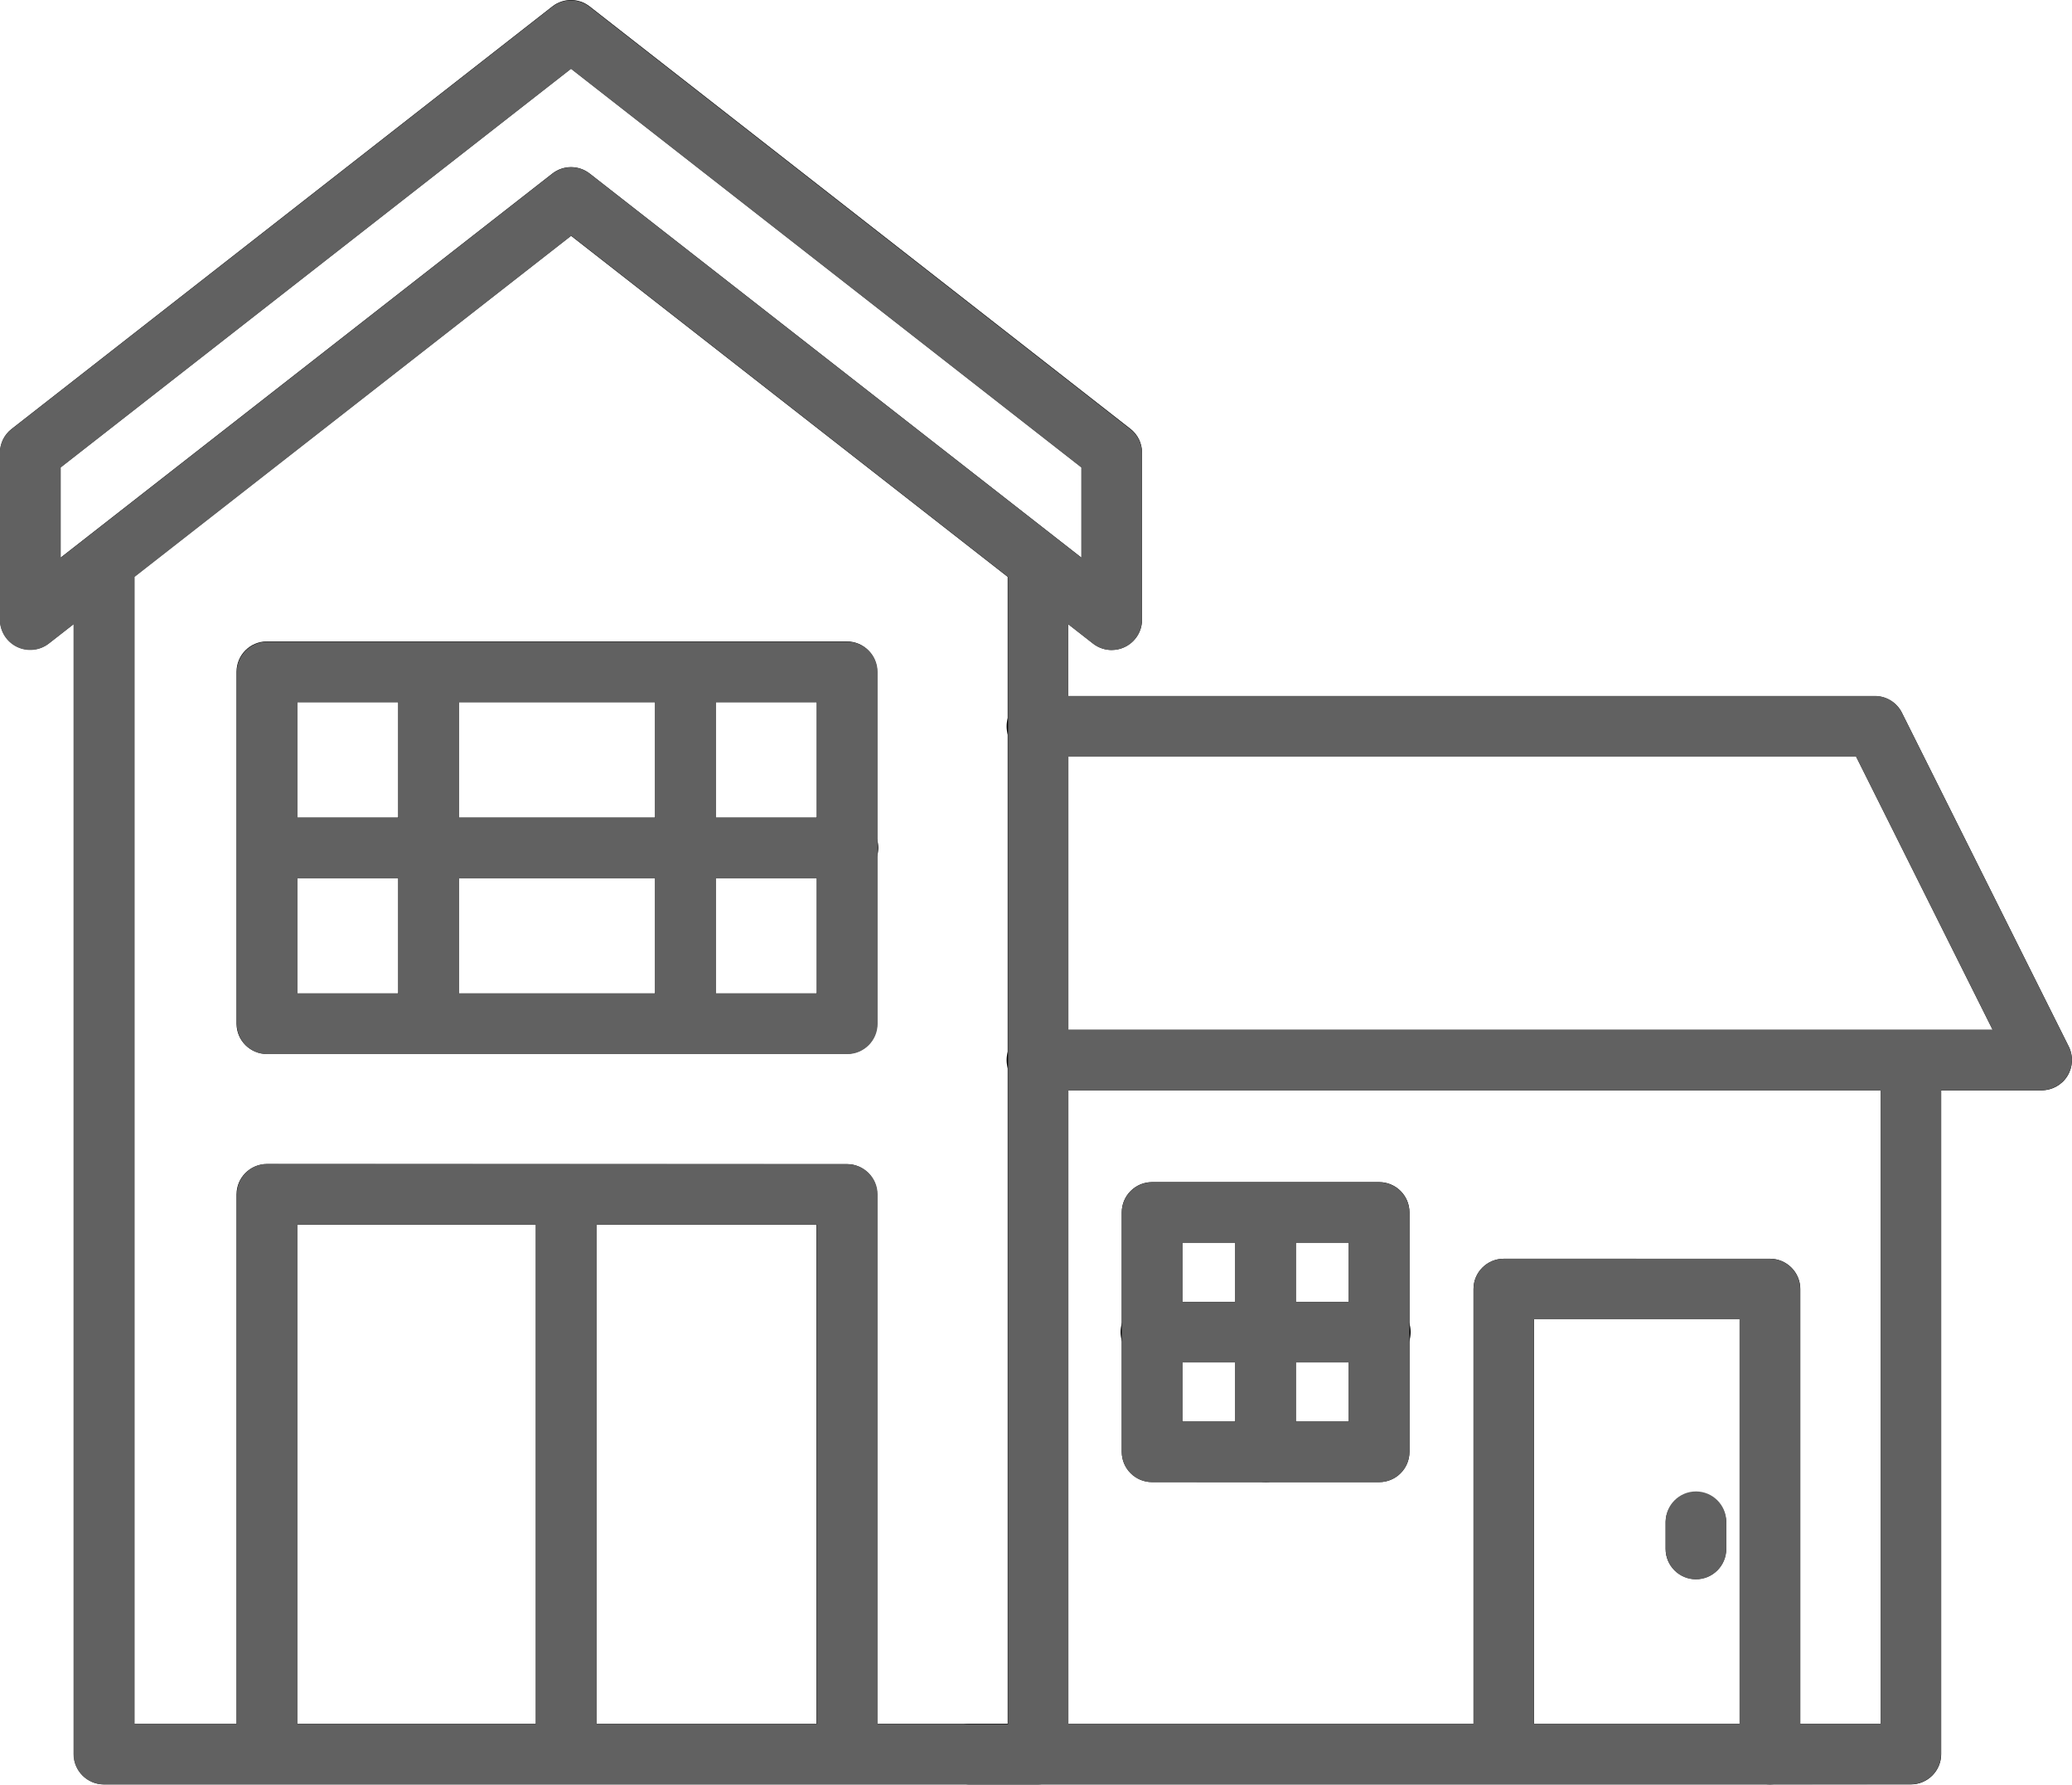
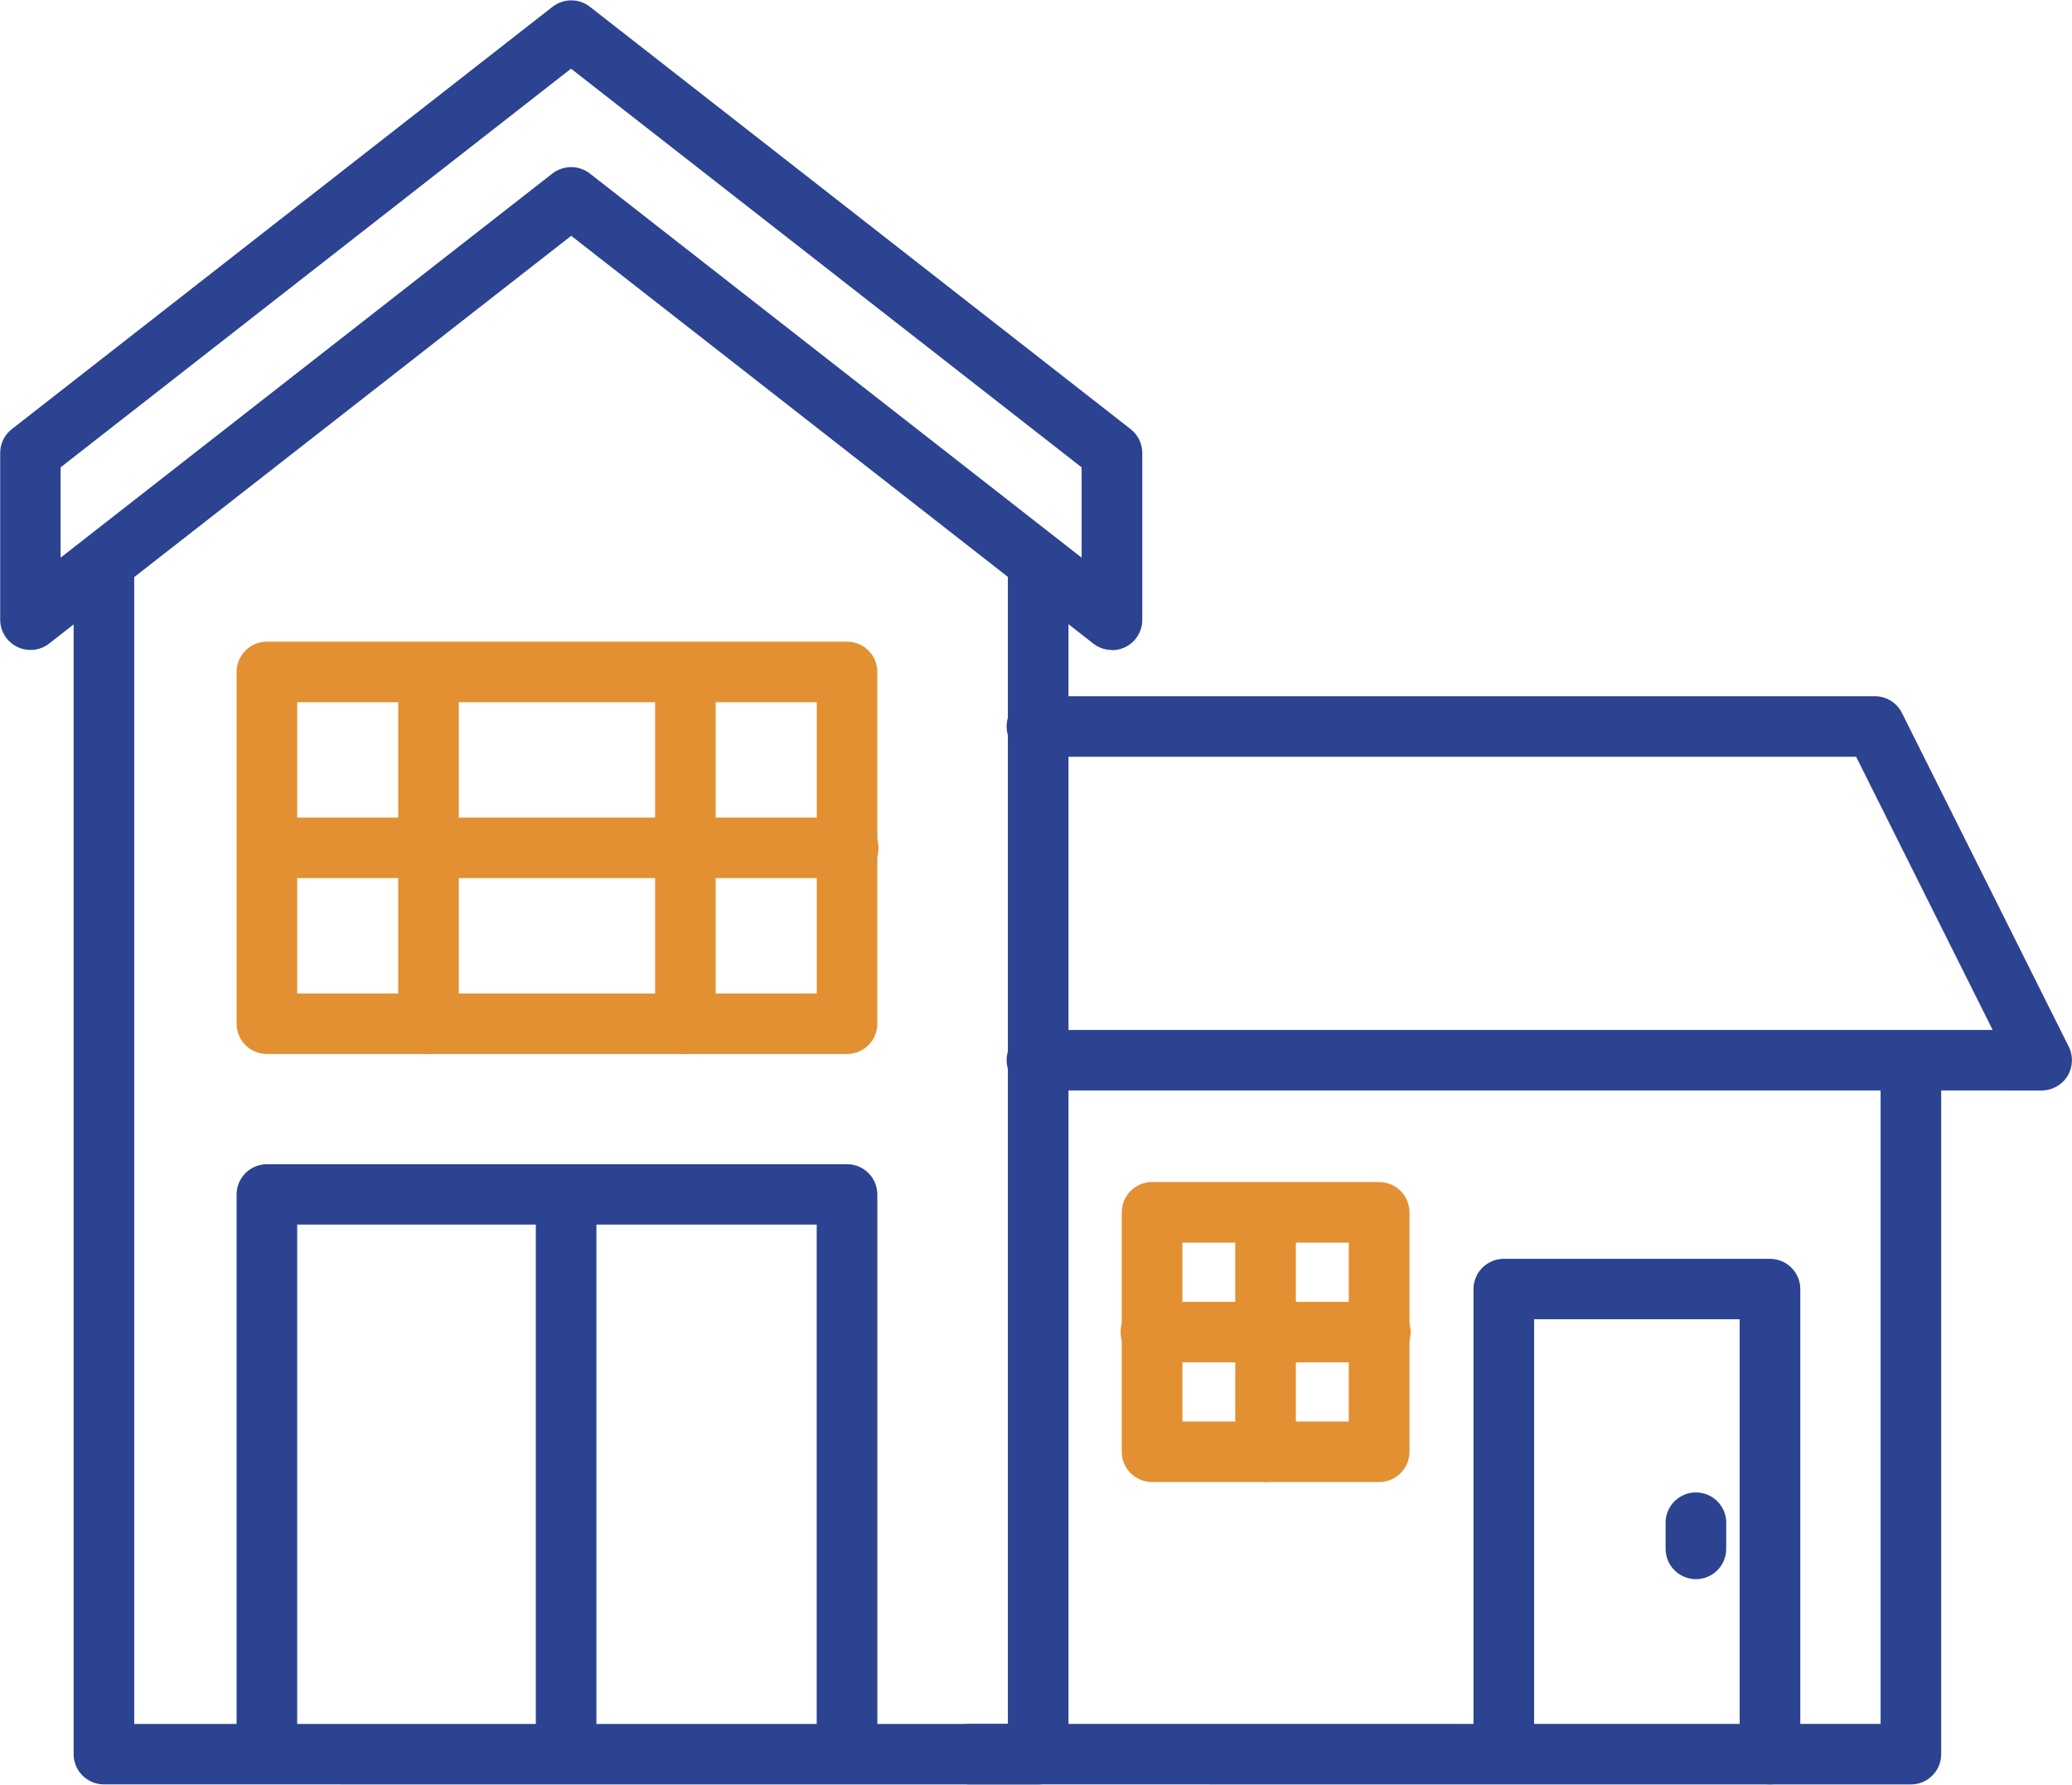
<svg xmlns="http://www.w3.org/2000/svg" width="43.797" height="37.723" viewBox="0 0 43.797 37.723">
-   <defs>
-     <clipPath id="clip-path">
-       <rect id="사각형_3" data-name="사각형 3" width="43.797" height="37.723" fill="none" />
-     </clipPath>
-   </defs>
-   <g id="Vector_Smart_Object" data-name="Vector Smart Object" transform="translate(-1252.19 -297.088)">
-     <g id="Vector_Smart_Object-2" data-name="Vector Smart Object" transform="translate(1252.19 297.088)">
-       <g id="그룹_6" data-name="그룹 6">
-         <g id="그룹_5" data-name="그룹 5" clip-path="url(#clip-path)">
-           <path id="패스_17" data-name="패스 17" d="M23.5,13.741a.645.645,0,0,1-.395-.136L12.07,4.985,1.035,13.6A.641.641,0,0,1,0,13.1V9.568a.635.635,0,0,1,.246-.5L11.675.136a.641.641,0,0,1,.789,0l11.43,8.929a.635.635,0,0,1,.246.5V13.1a.64.64,0,0,1-.64.64M12.07,3.533a.644.644,0,0,1,.395.136l10.394,8.12V9.88L12.07,1.452,1.281,9.88v1.909l10.394-8.12a.644.644,0,0,1,.395-.136" />
-           <path id="패스_18" data-name="패스 18" d="M23.5,13.528a.428.428,0,0,1-.263-.091L12.07,4.714.9,13.437a.427.427,0,0,1-.69-.336V9.568a.427.427,0,0,1,.164-.336L11.807.3a.428.428,0,0,1,.526,0l11.43,8.929a.427.427,0,0,1,.164.336V13.1a.427.427,0,0,1-.427.426M12.07,3.746a.427.427,0,0,1,.263.091l10.739,8.39V9.776l-11-8.6-11,8.6v2.45l10.739-8.39a.427.427,0,0,1,.263-.091" />
-           <path id="패스_19" data-name="패스 19" d="M2.2,37.723a.641.641,0,0,1-.641-.64V11.907a.641.641,0,0,1,1.281,0V36.444H21.3V11.907a.641.641,0,0,1,1.281,0V37.083a.641.641,0,0,1-.641.64Z" />
-           <path id="패스_20" data-name="패스 20" d="M21.943,37.51H2.2a.427.427,0,0,1-.427-.426V11.907a.427.427,0,0,1,.854,0v24.75H21.516V11.907a.427.427,0,0,1,.854,0V37.083a.427.427,0,0,1-.427.426" />
-           <path id="패스_21" data-name="패스 21" d="M21.943,23.049a.64.64,0,1,1,0-1.279H42.12l-2.886-5.775H21.943a.64.64,0,1,1,0-1.279H39.63a.637.637,0,0,1,.573.354l3.526,7.055a.64.64,0,0,1-.573.925Z" />
-           <path id="패스_22" data-name="패스 22" d="M43.156,22.836H21.943a.426.426,0,1,1,0-.853H42.465l-3.1-6.2H21.943a.426.426,0,1,1,0-.853H39.63a.427.427,0,0,1,.382.236l3.526,7.055a.426.426,0,0,1-.382.617" />
-           <path id="패스_23" data-name="패스 23" d="M20.525,37.723a.64.64,0,1,1,0-1.279H39.751V22.409a.641.641,0,0,1,1.281,0V37.083a.641.641,0,0,1-.641.64Z" />
-           <path id="패스_24" data-name="패스 24" d="M40.392,37.51H20.525a.426.426,0,1,1,0-.853H39.965V22.409a.427.427,0,0,1,.854,0V37.083a.427.427,0,0,1-.427.426" />
-           <path id="패스_25" data-name="패스 25" d="M5.642,22.281A.641.641,0,0,1,5,21.642V14.2a.641.641,0,0,1,.641-.64H17.9a.641.641,0,0,1,.641.64v7.438a.641.641,0,0,1-.641.64Zm11.622-7.438H6.282V21H17.264Z" />
-           <path id="패스_26" data-name="패스 26" d="M17.9,22.068H5.642a.427.427,0,0,1-.427-.426V14.2a.427.427,0,0,1,.427-.426H17.9a.427.427,0,0,1,.427.426v7.438a.427.427,0,0,1-.427.426M6.069,21.215H17.477V14.631H6.069Z" />
-           <path id="패스_27" data-name="패스 27" d="M17.9,37.638a.641.641,0,0,1-.641-.64V25.889H6.282V37A.641.641,0,0,1,5,37V25.249a.641.641,0,0,1,.641-.64H17.9a.641.641,0,0,1,.641.64V37a.641.641,0,0,1-.641.64" />
-           <path id="패스_28" data-name="패스 28" d="M17.9,37.424A.427.427,0,0,1,17.477,37V25.675H6.069V37a.427.427,0,0,1-.854,0V25.249a.427.427,0,0,1,.427-.426H17.9a.427.427,0,0,1,.427.426V37a.427.427,0,0,1-.427.426" />
-           <path id="패스_29" data-name="패스 29" d="M6.03,18.563a.64.64,0,1,1,0-1.279H17.9a.64.64,0,1,1,0,1.279Z" />
-           <path id="패스_30" data-name="패스 30" d="M17.9,18.349H6.03a.426.426,0,1,1,0-.853H17.9a.426.426,0,1,1,0,.853" />
-           <path id="패스_31" data-name="패스 31" d="M9.058,22.281a.641.641,0,0,1-.641-.64V14.2a.641.641,0,0,1,1.281,0v7.438a.641.641,0,0,1-.641.64" />
-           <path id="패스_32" data-name="패스 32" d="M9.058,22.068a.427.427,0,0,1-.427-.426V14.2a.427.427,0,0,1,.854,0v7.438a.427.427,0,0,1-.427.426" />
-           <path id="패스_33" data-name="패스 33" d="M14.488,22.281a.641.641,0,0,1-.641-.64V14.2a.641.641,0,0,1,1.281,0v7.438a.641.641,0,0,1-.641.64" />
-           <path id="패스_34" data-name="패스 34" d="M14.488,22.068a.427.427,0,0,1-.427-.426V14.2a.427.427,0,0,1,.854,0v7.438a.427.427,0,0,1-.427.426" />
-           <path id="패스_35" data-name="패스 35" d="M11.967,37.638a.641.641,0,0,1-.641-.64V25.249a.641.641,0,0,1,1.281,0V37a.641.641,0,0,1-.641.64" />
-           <path id="패스_36" data-name="패스 36" d="M11.967,37.424A.427.427,0,0,1,11.54,37V25.249a.427.427,0,0,1,.854,0V37a.427.427,0,0,1-.427.426" />
-           <path id="패스_37" data-name="패스 37" d="M37.413,37.723a.641.641,0,0,1-.641-.64V27.89H32.427v9.194a.641.641,0,0,1-1.281,0V27.25a.641.641,0,0,1,.641-.64h5.626a.641.641,0,0,1,.641.64v9.833a.641.641,0,0,1-.641.64" />
-           <path id="패스_38" data-name="패스 38" d="M37.413,37.51a.427.427,0,0,1-.427-.426V27.677H32.214v9.407a.427.427,0,0,1-.854,0V27.25a.427.427,0,0,1,.427-.426h5.626a.427.427,0,0,1,.427.426v9.833a.427.427,0,0,1-.427.426" />
-           <path id="패스_39" data-name="패스 39" d="M35.848,33.384a.641.641,0,0,1-.641-.64v-.578a.641.641,0,0,1,1.281,0v.578a.641.641,0,0,1-.641.64" />
-           <path id="패스_40" data-name="패스 40" d="M35.848,33.171a.427.427,0,0,1-.427-.426v-.578a.427.427,0,0,1,.854,0v.578a.427.427,0,0,1-.427.426" />
-           <path id="패스_41" data-name="패스 41" d="M24.352,31.331a.641.641,0,0,1-.641-.64V25.63a.641.641,0,0,1,.641-.64h4.8a.641.641,0,0,1,.641.64v5.062a.641.641,0,0,1-.641.64ZM28.51,26.27H24.992v3.782H28.51Z" />
-           <path id="패스_42" data-name="패스 42" d="M29.15,31.118h-4.8a.427.427,0,0,1-.427-.426V25.63a.427.427,0,0,1,.427-.426h4.8a.427.427,0,0,1,.427.426v5.062a.427.427,0,0,1-.427.426m-4.371-.853h3.944V26.056H24.779Z" />
-           <path id="패스_43" data-name="패스 43" d="M26.751,31.331a.641.641,0,0,1-.641-.64V25.63a.641.641,0,0,1,1.281,0v5.062a.641.641,0,0,1-.641.64" />
-           <path id="패스_44" data-name="패스 44" d="M26.751,31.118a.427.427,0,0,1-.427-.426V25.63a.427.427,0,0,1,.854,0v5.062a.427.427,0,0,1-.427.426" />
-           <path id="패스_45" data-name="패스 45" d="M24.352,28.8a.64.64,0,1,1,0-1.279h4.8a.64.64,0,1,1,0,1.279Z" />
-           <path id="패스_46" data-name="패스 46" d="M29.15,28.587h-4.8a.426.426,0,1,1,0-.853h4.8a.426.426,0,1,1,0,.853" />
-         </g>
-       </g>
+   <g id="그룹_33" data-name="그룹 33" transform="translate(-278.496 -116.848)">
+     <path id="패스_83" data-name="패스 83" d="M302,130.589a.645.645,0,0,1-.395-.136l-11.035-8.62-11.035,8.62a.641.641,0,0,1-1.035-.5v-3.533a.635.635,0,0,1,.246-.5l11.43-8.929a.642.642,0,0,1,.789,0l11.43,8.929a.635.635,0,0,1,.246.5v3.533a.64.64,0,0,1-.641.64Zm-11.43-10.208a.643.643,0,0,1,.395.136l10.394,8.12v-1.909L290.566,118.3l-10.789,8.428v1.909l10.394-8.12A.644.644,0,0,1,290.566,120.381Z" fill="#2b4390" />
+     <path id="패스_84" data-name="패스 84" d="M302,130.376a.428.428,0,0,1-.263-.091l-11.166-8.723L279.4,130.285a.427.427,0,0,1-.69-.336v-3.533a.426.426,0,0,1,.164-.336l11.43-8.929a.428.428,0,0,1,.526,0l11.43,8.929a.426.426,0,0,1,.164.336v3.533a.427.427,0,0,1-.427.426Zm-11.43-9.782a.427.427,0,0,1,.263.09l10.739,8.39v-2.45l-11-8.6-11,8.6v2.45l10.739-8.39A.427.427,0,0,1,290.566,120.594Z" fill="#2b4390" />
+     <g id="그룹_32" data-name="그룹 32">
+       <path id="패스_85" data-name="패스 85" d="M280.693,154.571a.641.641,0,0,1-.641-.64V128.756a.641.641,0,0,1,1.281,0v24.537H299.8V128.756a.641.641,0,0,1,1.281,0v25.176a.641.641,0,0,1-.641.64Z" fill="#2b4390" />
+       <path id="패스_86" data-name="패스 86" d="M300.439,154.358H280.693a.427.427,0,0,1-.427-.426V128.756a.427.427,0,0,1,.854,0v24.75h18.892v-24.75a.427.427,0,0,1,.854,0v25.176A.427.427,0,0,1,300.439,154.358Z" fill="#2b4390" />
    </g>
-     <path id="Color_Overlay" data-name="Color Overlay" d="M1289.6,334.811h-35.216a.64.64,0,0,1-.64-.639V310.286l-.522.408a.641.641,0,0,1-1.035-.5v-3.533a.635.635,0,0,1,.246-.5l11.43-8.929a.641.641,0,0,1,.789,0l11.429,8.929a.633.633,0,0,1,.247.5v3.533a.641.641,0,0,1-1.036.5l-.521-.407V311.8h17.046a.637.637,0,0,1,.573.354l3.526,7.055a.625.625,0,0,1,.068.264v.043a.642.642,0,0,1-.641.618h-2.124v14.035a.64.64,0,0,1-.64.639Zm0-11.112a.641.641,0,0,1,.641.64v9.194h1.7V320.137h-17.167v13.395h8.563v-9.194a.641.641,0,0,1,.641-.64Zm-4.986,9.833h4.345v-8.554h-4.345ZM1270.1,321.7a.64.64,0,0,1,.64.639v11.2h2.758V309.285l-9.232-7.213-9.232,7.213v24.247h2.164v-11.2a.64.64,0,0,1,.641-.639Zm-5.3,11.834h4.656V322.977H1264.8Zm-6.326,0h5.044V322.977h-5.044Zm16.3-14.674h19.536l-2.886-5.775h-16.65Zm-10.119-18.1,10.394,8.12v-1.908l-10.789-8.428-10.788,8.428v1.908l10.394-8.12a.641.641,0,0,1,.789,0Zm22.743,29.076v-.578a.64.64,0,0,1,1.281,0v.578a.64.64,0,0,1-1.281,0Zm-8.457-1.414h-2.4a.64.64,0,0,1-.64-.639v-5.062a.641.641,0,0,1,.64-.64h4.8a.641.641,0,0,1,.641.64v5.062a.64.64,0,0,1-.641.639Zm.641-1.279h1.118v-1.252h-1.118Zm-2.4,0h1.119v-1.252h-1.119Zm2.4-2.531h1.118v-1.252h-1.118Zm-2.4,0h1.119v-1.252h-1.119Zm-10.5-5.24h-8.845a.641.641,0,0,1-.641-.64v-7.437a.641.641,0,0,1,.641-.64H1270.1a.641.641,0,0,1,.64.64v7.437a.641.641,0,0,1-.64.64Zm.641-1.279h2.136v-2.44h-2.136Zm-5.43,0h4.149v-2.44h-4.149Zm-3.416,0h2.136v-2.44h-2.136Zm8.846-3.719h2.136v-2.44h-2.136Zm-5.43,0h4.149v-2.44h-4.149Zm-3.416,0h2.136v-2.44h-2.136Z" fill="#616161" />
+     <path id="패스_87" data-name="패스 87" d="M300.439,139.9a.64.64,0,1,1,0-1.279h20.177l-2.886-5.775H300.439a.64.64,0,1,1,0-1.279h17.687a.637.637,0,0,1,.573.354l3.526,7.055a.64.64,0,0,1-.573.925Z" fill="#2b4390" />
+     <path id="패스_88" data-name="패스 88" d="M321.652,139.684H300.439a.426.426,0,1,1,0-.853h20.522l-3.1-6.2H300.439a.426.426,0,1,1,0-.853h17.687a.427.427,0,0,1,.382.236l3.526,7.055a.426.426,0,0,1-.382.617Z" fill="#2b4390" />
+     <path id="패스_89" data-name="패스 89" d="M299.021,154.571a.64.64,0,1,1,0-1.279h19.226V139.258a.641.641,0,0,1,1.281,0v14.674a.641.641,0,0,1-.641.64Z" fill="#2b4390" />
+     <path id="패스_90" data-name="패스 90" d="M318.888,154.358H299.021a.426.426,0,1,1,0-.853h19.439V139.258a.427.427,0,0,1,.854,0v14.674A.427.427,0,0,1,318.888,154.358Z" fill="#2b4390" />
+     <path id="패스_91" data-name="패스 91" d="M284.138,139.13a.641.641,0,0,1-.641-.64v-7.437a.641.641,0,0,1,.641-.64H296.4a.641.641,0,0,1,.641.64v7.437a.641.641,0,0,1-.641.64Zm11.622-1.279v-6.158H284.778v6.158Z" fill="#e29032" />
+     <path id="패스_92" data-name="패스 92" d="M296.4,138.916H284.138a.427.427,0,0,1-.427-.426v-7.437a.427.427,0,0,1,.427-.426H296.4a.427.427,0,0,1,.427.426v7.437A.427.427,0,0,1,296.4,138.916Zm-11.836-.853h11.409v-6.585H284.565Z" fill="#e29032" />
+     <path id="패스_93" data-name="패스 93" d="M296.4,154.486a.641.641,0,0,1-.641-.64v-11.11H284.778v11.11a.641.641,0,0,1-1.281,0V142.1a.641.641,0,0,1,.641-.64H296.4a.641.641,0,0,1,.641.64v11.749A.641.641,0,0,1,296.4,154.486Z" fill="#2b4390" />
+     <path id="패스_94" data-name="패스 94" d="M296.4,154.273a.427.427,0,0,1-.427-.426V142.524H284.565v11.323a.427.427,0,0,1-.854,0V142.1a.427.427,0,0,1,.427-.426H296.4a.427.427,0,0,1,.427.426v11.749A.427.427,0,0,1,296.4,154.273Z" fill="#2b4390" />
+     <path id="패스_95" data-name="패스 95" d="M284.526,135.411a.64.64,0,1,1,0-1.279H296.4a.64.64,0,1,1,0,1.279Z" fill="#e29032" />
+     <path id="패스_96" data-name="패스 96" d="M296.4,135.2H284.526a.426.426,0,1,1,0-.853H296.4a.426.426,0,1,1,0,.853Z" fill="#e29032" />
+     <path id="패스_97" data-name="패스 97" d="M287.554,139.13a.641.641,0,0,1-.641-.64v-7.437a.641.641,0,0,1,1.281,0v7.437A.641.641,0,0,1,287.554,139.13Z" fill="#e29032" />
+     <path id="패스_98" data-name="패스 98" d="M287.554,138.916a.427.427,0,0,1-.427-.426v-7.437a.427.427,0,0,1,.854,0v7.437A.427.427,0,0,1,287.554,138.916Z" fill="#e29032" />
+     <path id="패스_99" data-name="패스 99" d="M292.984,139.13a.641.641,0,0,1-.641-.64v-7.437a.641.641,0,0,1,1.281,0v7.437A.641.641,0,0,1,292.984,139.13Z" fill="#e29032" />
+     <path id="패스_100" data-name="패스 100" d="M292.984,138.916a.427.427,0,0,1-.427-.426v-7.437a.427.427,0,0,1,.854,0v7.437A.427.427,0,0,1,292.984,138.916Z" fill="#e29032" />
+     <path id="패스_101" data-name="패스 101" d="M290.463,154.486a.641.641,0,0,1-.641-.64V142.1a.641.641,0,0,1,1.281,0v11.749A.641.641,0,0,1,290.463,154.486Z" fill="#2b4390" />
+     <path id="패스_102" data-name="패스 102" d="M290.463,154.273a.427.427,0,0,1-.427-.426V142.1a.427.427,0,0,1,.854,0v11.749A.427.427,0,0,1,290.463,154.273Z" fill="#2b4390" />
+     <path id="패스_103" data-name="패스 103" d="M315.909,154.571a.641.641,0,0,1-.641-.64v-9.194h-4.345v9.194a.641.641,0,0,1-1.281,0V144.1a.641.641,0,0,1,.641-.64h5.626a.641.641,0,0,1,.641.64v9.833A.641.641,0,0,1,315.909,154.571Z" fill="#2b4390" />
+     <path id="패스_104" data-name="패스 104" d="M315.909,154.358a.427.427,0,0,1-.427-.426v-9.407H310.71v9.407a.427.427,0,0,1-.854,0V144.1a.427.427,0,0,1,.427-.426h5.626a.427.427,0,0,1,.427.426v9.833A.427.427,0,0,1,315.909,154.358Z" fill="#2b4390" />
+     <path id="패스_105" data-name="패스 105" d="M314.344,150.232a.641.641,0,0,1-.641-.64v-.578a.641.641,0,0,1,1.281,0v.578A.641.641,0,0,1,314.344,150.232Z" fill="#2b4390" />
+     <path id="패스_106" data-name="패스 106" d="M314.344,150.019a.427.427,0,0,1-.427-.426v-.578a.427.427,0,0,1,.854,0v.578A.427.427,0,0,1,314.344,150.019Z" fill="#2b4390" />
+     <path id="패스_107" data-name="패스 107" d="M302.848,148.179a.641.641,0,0,1-.641-.64v-5.062a.641.641,0,0,1,.641-.64h4.8a.641.641,0,0,1,.641.64v5.062a.641.641,0,0,1-.641.64Zm4.158-1.279v-3.782h-3.517V146.9Z" fill="#e29032" />
+     <path id="패스_108" data-name="패스 108" d="M307.646,147.966h-4.8a.427.427,0,0,1-.427-.426v-5.062a.427.427,0,0,1,.427-.426h4.8a.427.427,0,0,1,.427.426v5.062A.427.427,0,0,1,307.646,147.966Zm-4.372-.853h3.944V142.9h-3.944Z" fill="#e29032" />
+     <path id="패스_109" data-name="패스 109" d="M305.247,148.179a.641.641,0,0,1-.641-.64v-5.062a.641.641,0,0,1,1.281,0v5.062A.641.641,0,0,1,305.247,148.179Z" fill="#e29032" />
+     <path id="패스_110" data-name="패스 110" d="M305.247,147.966a.427.427,0,0,1-.427-.426v-5.062a.427.427,0,0,1,.854,0v5.062A.427.427,0,0,1,305.247,147.966Z" fill="#e29032" />
+     <path id="패스_111" data-name="패스 111" d="M302.848,145.649a.64.64,0,1,1,0-1.279h4.8a.64.64,0,1,1,0,1.279Z" fill="#e29032" />
+     <path id="패스_112" data-name="패스 112" d="M307.646,145.435h-4.8a.426.426,0,1,1,0-.853h4.8a.426.426,0,1,1,0,.853Z" fill="#e29032" />
  </g>
</svg>
